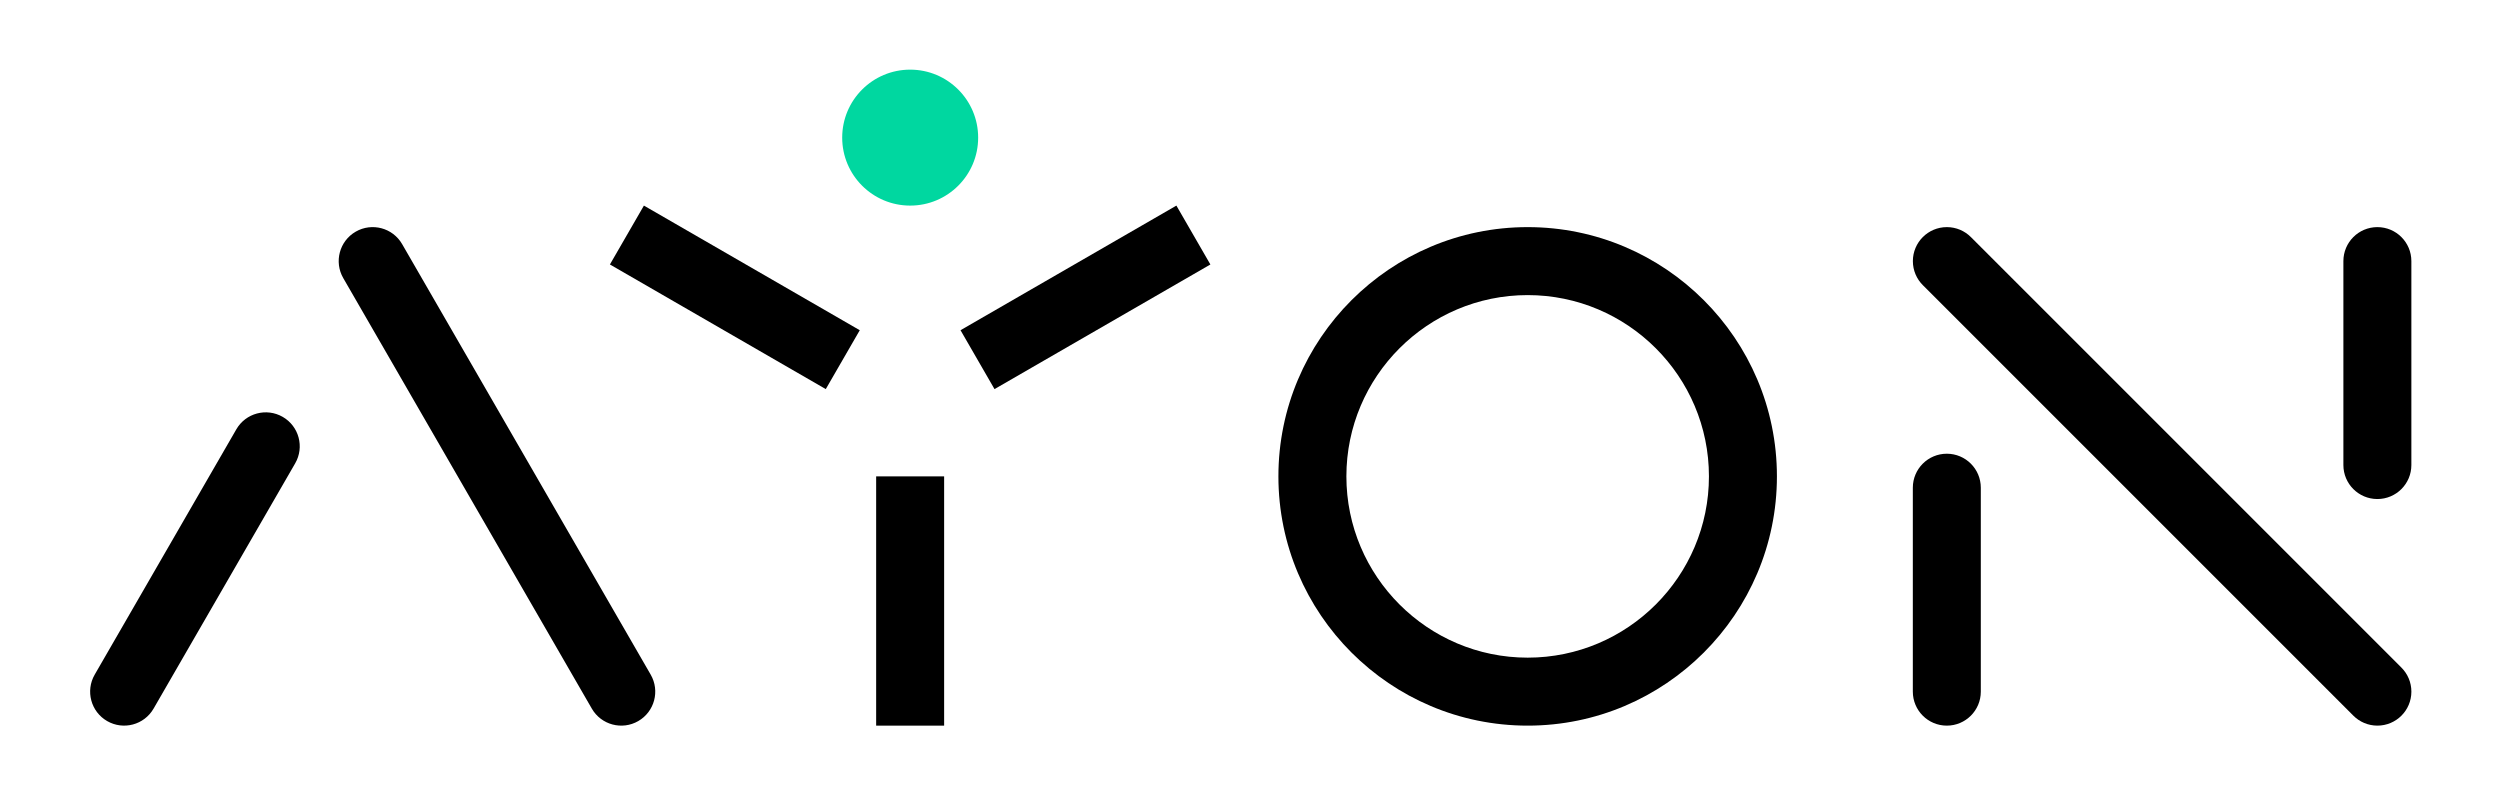
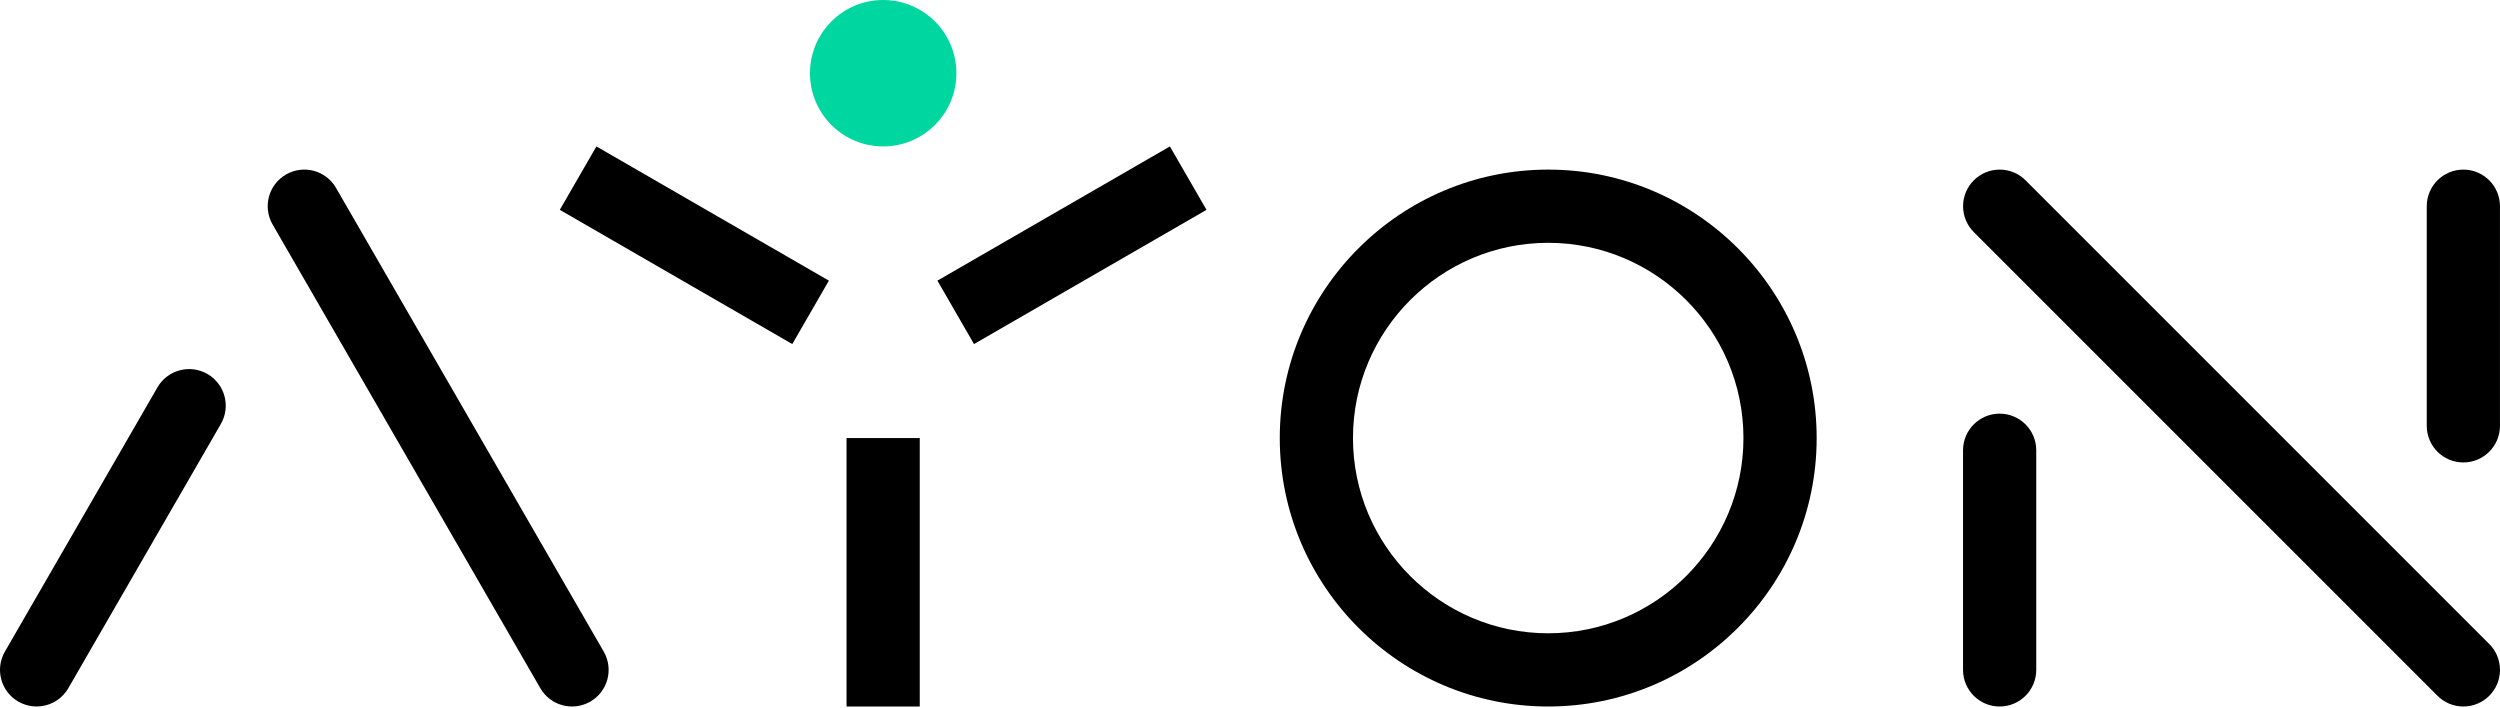
- <svg xmlns="http://www.w3.org/2000/svg" width="100%" height="100%" viewBox="0 0 1077 341" version="1.1" xml:space="preserve" style="fill-rule:evenodd;clip-rule:evenodd;stroke-linejoin:round;stroke-miterlimit:2;">
-   <g transform="matrix(1,0,0,1,-1251,-568)">
-     <g transform="matrix(2.62651,0,0,2.93451,7642,-593.75)">
-       <rect id="AYON_blackG_dot" x="-2433" y="396.201" width="409.76" height="115.799" style="fill:none;" />
-       <g id="AYON_blackG_dot1">
-         <g transform="matrix(-0.804673,-0.415828,-0.464592,0.720215,-2318.13,421.205)">
-           <rect x="-38.052" y="10.196" width="44" height="12.001" />
-         </g>
-         <g transform="matrix(-0.464558,-0.720232,-0.804692,0.415798,-2234.74,444.372)">
-           <rect x="10.052" y="-5.803" width="12.002" height="44" />
-         </g>
-         <g transform="matrix(-0.929163,0,0,0.831638,-1948.72,266.452)">
-           <rect x="354.825" y="239.738" width="12" height="44" />
-         </g>
-         <g transform="matrix(0,-0.831638,-0.929163,0,-2283.98,406.116)">
-           <path d="M-12,-12C-18.627,-12 -24,-6.627 -24,0C-24,6.627 -18.627,12 -12,12C-5.373,12 0,6.627 0,0C0,-6.627 -5.373,-12 -12,-12" style="fill:rgb(0,215,160);fill-rule:nonzero;" />
-         </g>
-         <g transform="matrix(0.929163,0,0,0.831638,-2182.7,492.439)">
-           <path d="M0,-64C-17.645,-64 -32,-49.645 -32,-32C-32,-14.355 -17.645,0 0,0C17.645,0 32,-14.355 32,-32C32,-49.645 17.645,-64 0,-64M0,12C-24.262,12 -44,-7.738 -44,-32C-44,-56.262 -24.262,-76 0,-76C24.262,-76 44,-56.262 44,-32C44,-7.738 24.262,12 0,12" style="fill-rule:nonzero;" />
-         </g>
-         <g transform="matrix(0.929163,0,0,0.831638,-2113.95,502.419)">
-           <path d="M0,-48C-3.313,-48 -6,-45.314 -6,-42L-6,-6C-6,-2.686 -3.313,0 0,0C3.313,0 6,-2.686 6,-6L6,-42C6,-45.314 3.313,-48 0,-48" style="fill-rule:nonzero;" />
-         </g>
-         <g transform="matrix(0.929163,0,0,0.831638,-2043.33,469.153)">
-           <path d="M0,-48C-3.313,-48 -6,-45.314 -6,-42L-6,-6C-6,-2.686 -3.313,0 0,0C3.313,0 6,-2.686 6,-6L6,-42C6,-45.314 3.313,-48 0,-48" style="fill-rule:nonzero;" />
-         </g>
-         <g transform="matrix(0.929163,0,0,0.831638,-2039.39,437.756)">
-           <path d="M0,67.506L-75.99,-8.484C-77.076,-9.572 -78.578,-10.247 -80.237,-10.247C-83.551,-10.247 -86.237,-7.56 -86.237,-4.247C-86.237,-2.587 -85.563,-1.086 -84.475,0.001L-8.484,75.99C-7.398,77.079 -5.896,77.753 -4.237,77.753C-0.924,77.753 1.763,75.067 1.763,71.753C1.763,70.094 1.089,68.592 0,67.506" style="fill-rule:nonzero;" />
-         </g>
-         <g transform="matrix(0.929163,0,0,0.831638,-2384.85,494.932)">
-           <path d="M0,-37.301L-25,6C-26.657,8.87 -30.326,9.853 -33.196,8.196C-36.066,6.54 -37.049,2.87 -35.392,0L-10.392,-43.301C-8.736,-46.171 -5.066,-47.154 -2.196,-45.497C0.674,-43.84 1.657,-40.171 0,-37.301" style="fill-rule:nonzero;" />
-         </g>
-         <g transform="matrix(0.929163,0,0,0.831638,-2367.31,499.923)">
-           <path d="M0,-82L43.879,-6C45.536,-3.13 44.553,0.54 41.683,2.197C38.813,3.853 35.143,2.87 33.487,0L-10.392,-76C-12.049,-78.87 -11.066,-82.539 -8.196,-84.196C-5.326,-85.853 -1.657,-84.87 0,-82" style="fill-rule:nonzero;" />
-         </g>
-       </g>
-     </g>
-   </g>
+ <svg xmlns="http://www.w3.org/2000/svg" width="1000" height="283" viewBox="0 0 1000 283" fill="none">
+   <path d="M238.565 58.57L331.558 112.261L316.914 137.625L223.921 83.933L238.565 58.57Z" fill="black" />
+   <path d="M467.958 58.57L482.603 83.937L389.607 137.624L374.963 112.258L467.958 58.57Z" fill="black" />
+   <path d="M338.617 175.223H367.902V282.603H338.617V175.223Z" fill="black" />
+   <path d="M382.559 29.285C382.559 45.458 369.446 58.571 353.273 58.571C337.1 58.571 323.988 45.458 323.988 29.285C323.988 13.113 337.1 1.90735e-06 353.273 1.90735e-06C369.446 1.90735e-06 382.559 13.113 382.559 29.285Z" fill="#00D7A0" />
+   <path d="M619.286 97.127C576.224 97.127 541.191 132.159 541.191 175.221C541.191 218.283 576.224 253.316 619.286 253.316C662.348 253.316 697.38 218.283 697.38 175.221C697.38 132.159 662.348 97.127 619.286 97.127ZM619.286 282.601C560.075 282.601 511.906 234.431 511.906 175.221C511.906 116.011 560.075 67.841 619.286 67.841C678.496 67.841 726.666 116.011 726.666 175.221C726.666 234.431 678.496 282.601 619.286 282.601Z" fill="black" />
+   <path d="M799.859 165.46C791.774 165.46 785.216 172.015 785.216 180.103V267.959C785.216 276.047 791.774 282.602 799.859 282.602C807.944 282.602 814.502 276.047 814.502 267.959V180.103C814.502 172.015 807.944 165.46 799.859 165.46Z" fill="black" />
+   <path d="M985.342 67.841C977.257 67.841 970.7 74.396 970.7 82.484V170.34C970.7 178.427 977.257 184.982 985.342 184.982C993.428 184.982 999.985 178.427 999.985 170.34V82.484C999.985 74.396 993.428 67.841 985.342 67.841Z" fill="black" />
+   <path d="M995.691 257.593L810.241 72.143C807.59 69.488 803.925 67.841 799.876 67.841C791.788 67.841 785.233 74.398 785.233 82.484C785.233 86.535 786.878 90.198 789.533 92.851L974.986 278.298C977.636 280.956 981.302 282.6 985.351 282.6C993.436 282.6 999.994 276.045 999.994 267.958C999.994 263.909 998.349 260.243 995.691 257.593Z" fill="black" />
+   <path d="M88.337 169.6L27.326 275.274C23.282 282.278 14.328 284.677 7.324 280.633C0.32 276.592 -2.079 267.636 1.965 260.632L62.976 154.958C67.017 147.954 75.974 145.555 82.978 149.598C89.982 153.642 92.381 162.596 88.337 169.6Z" fill="black" />
+   <path d="M134.406 75.161L241.491 260.635C245.534 267.639 243.136 276.595 236.131 280.639C229.127 284.681 220.171 282.282 216.129 275.278L109.045 89.803C105.001 82.799 107.4 73.845 114.404 69.802C121.408 65.758 130.362 68.157 134.406 75.161Z" fill="black" />
</svg>
